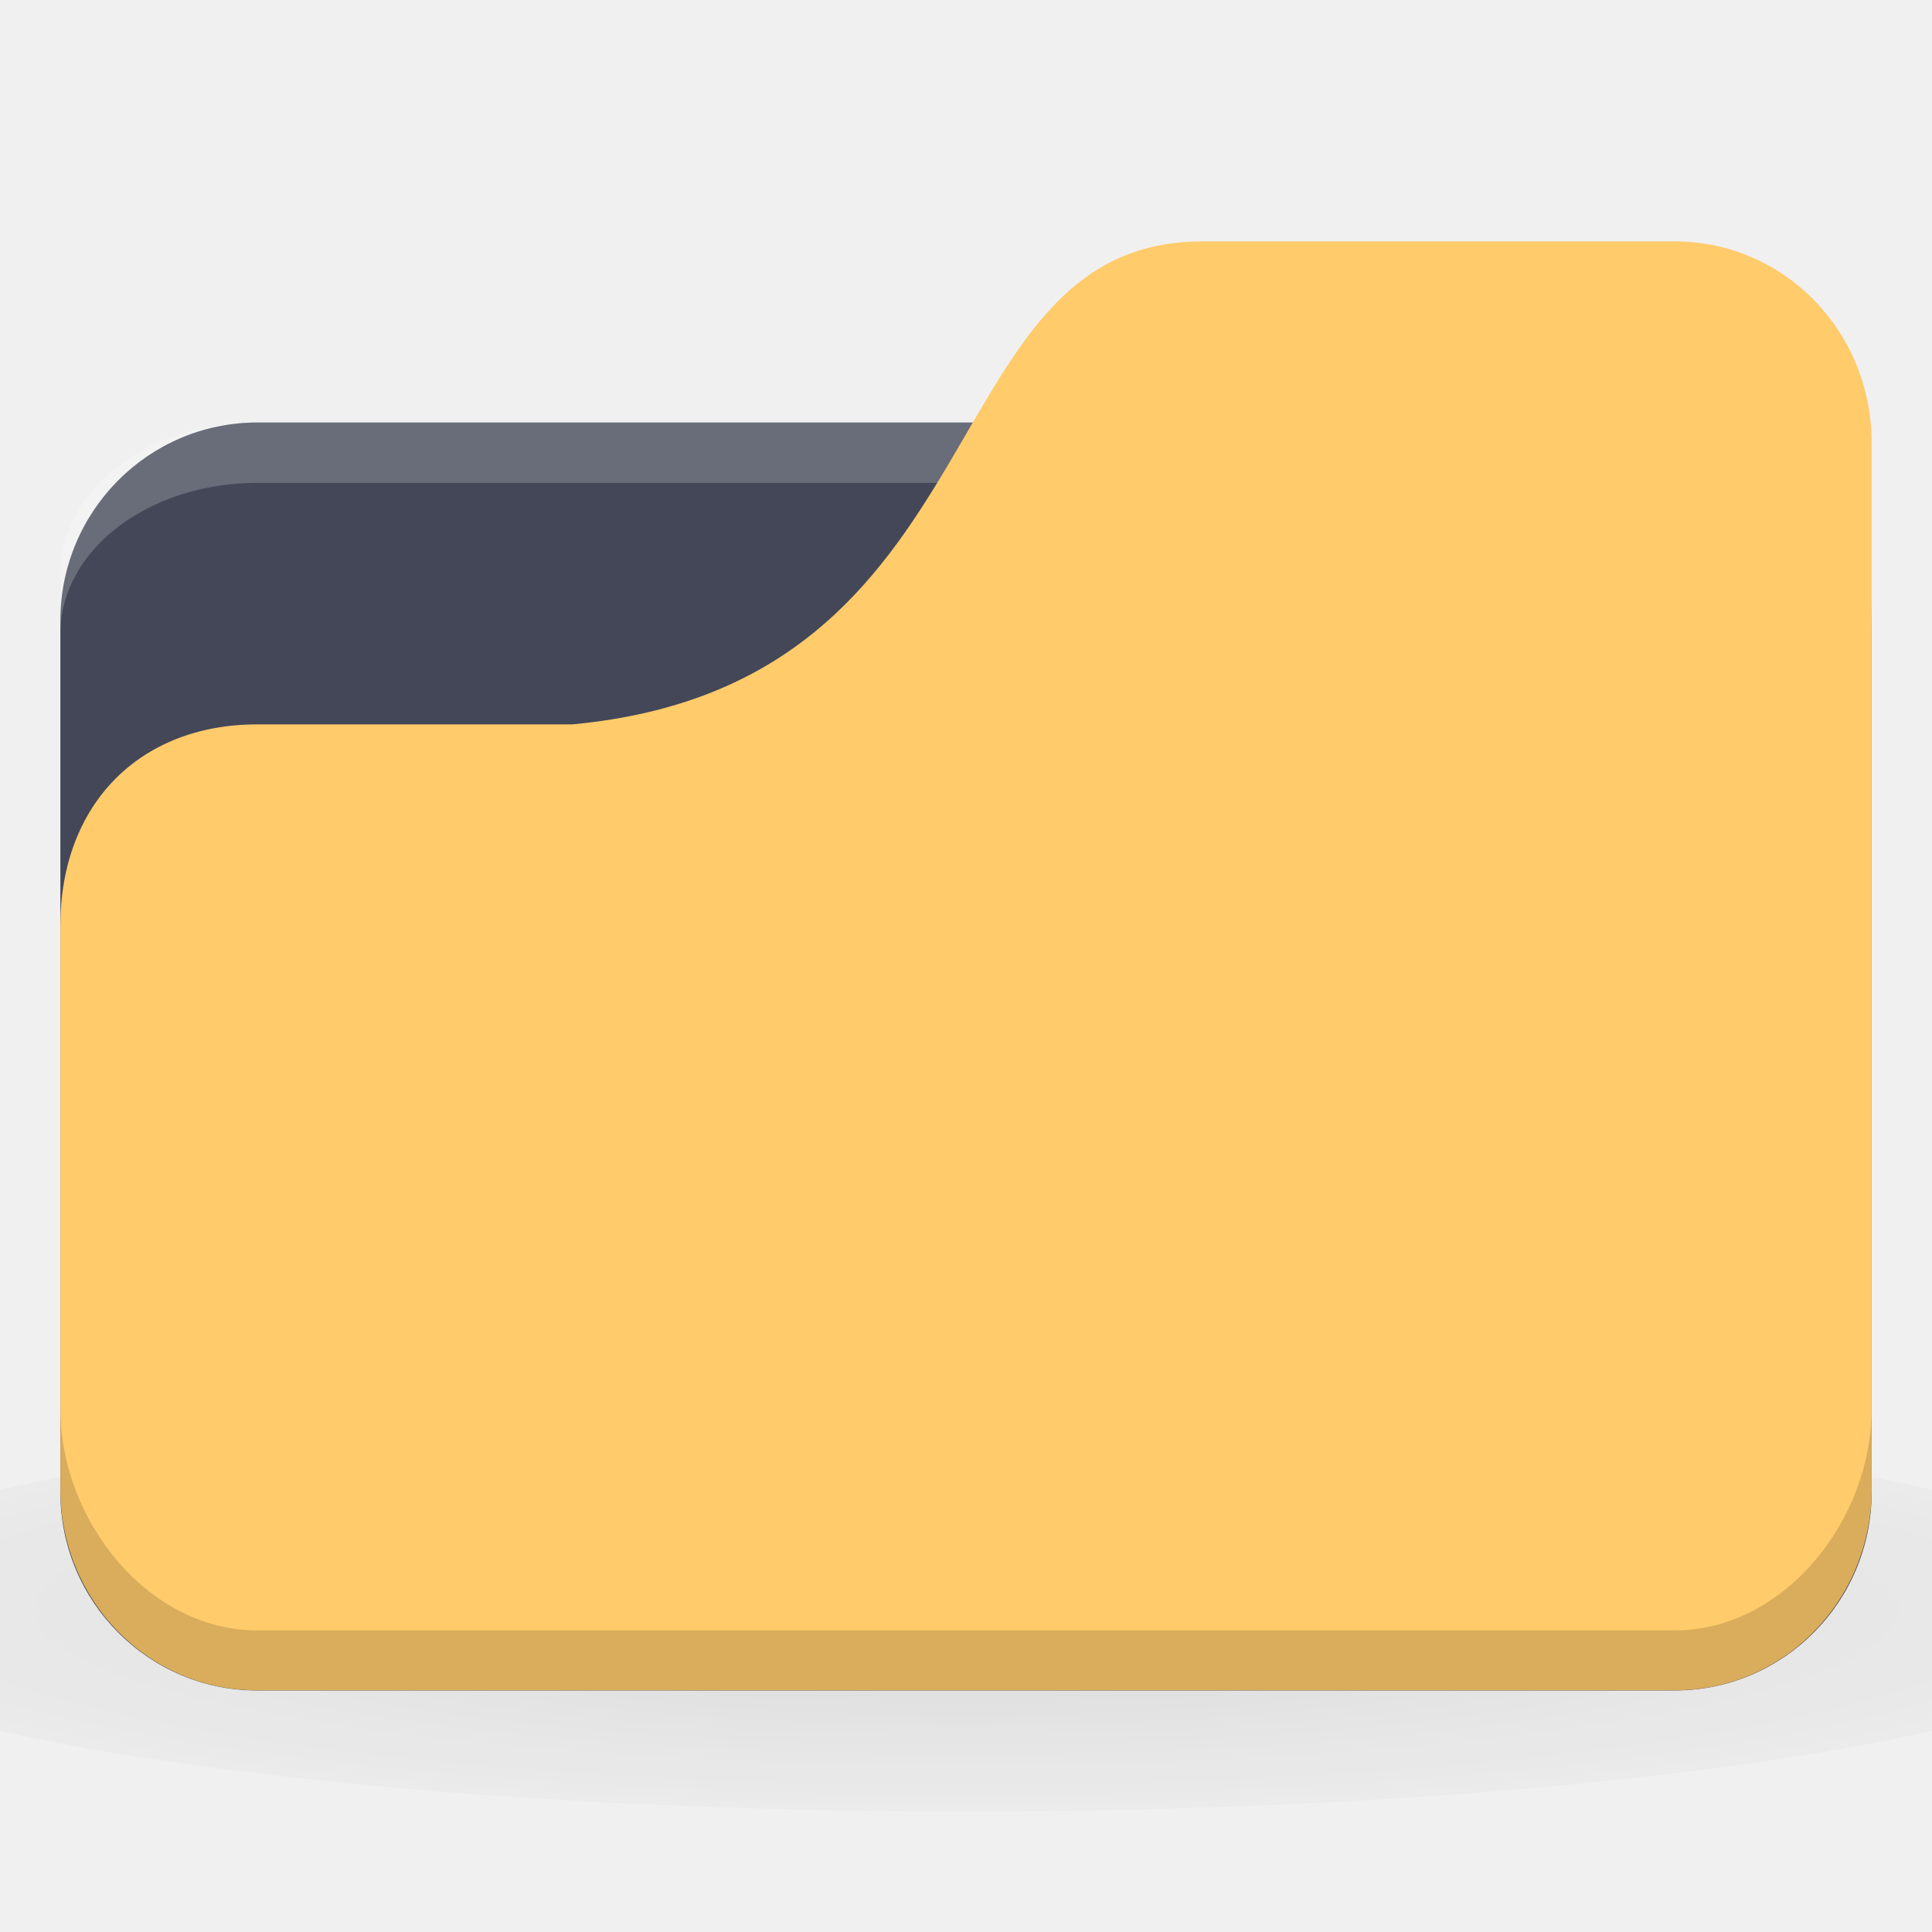
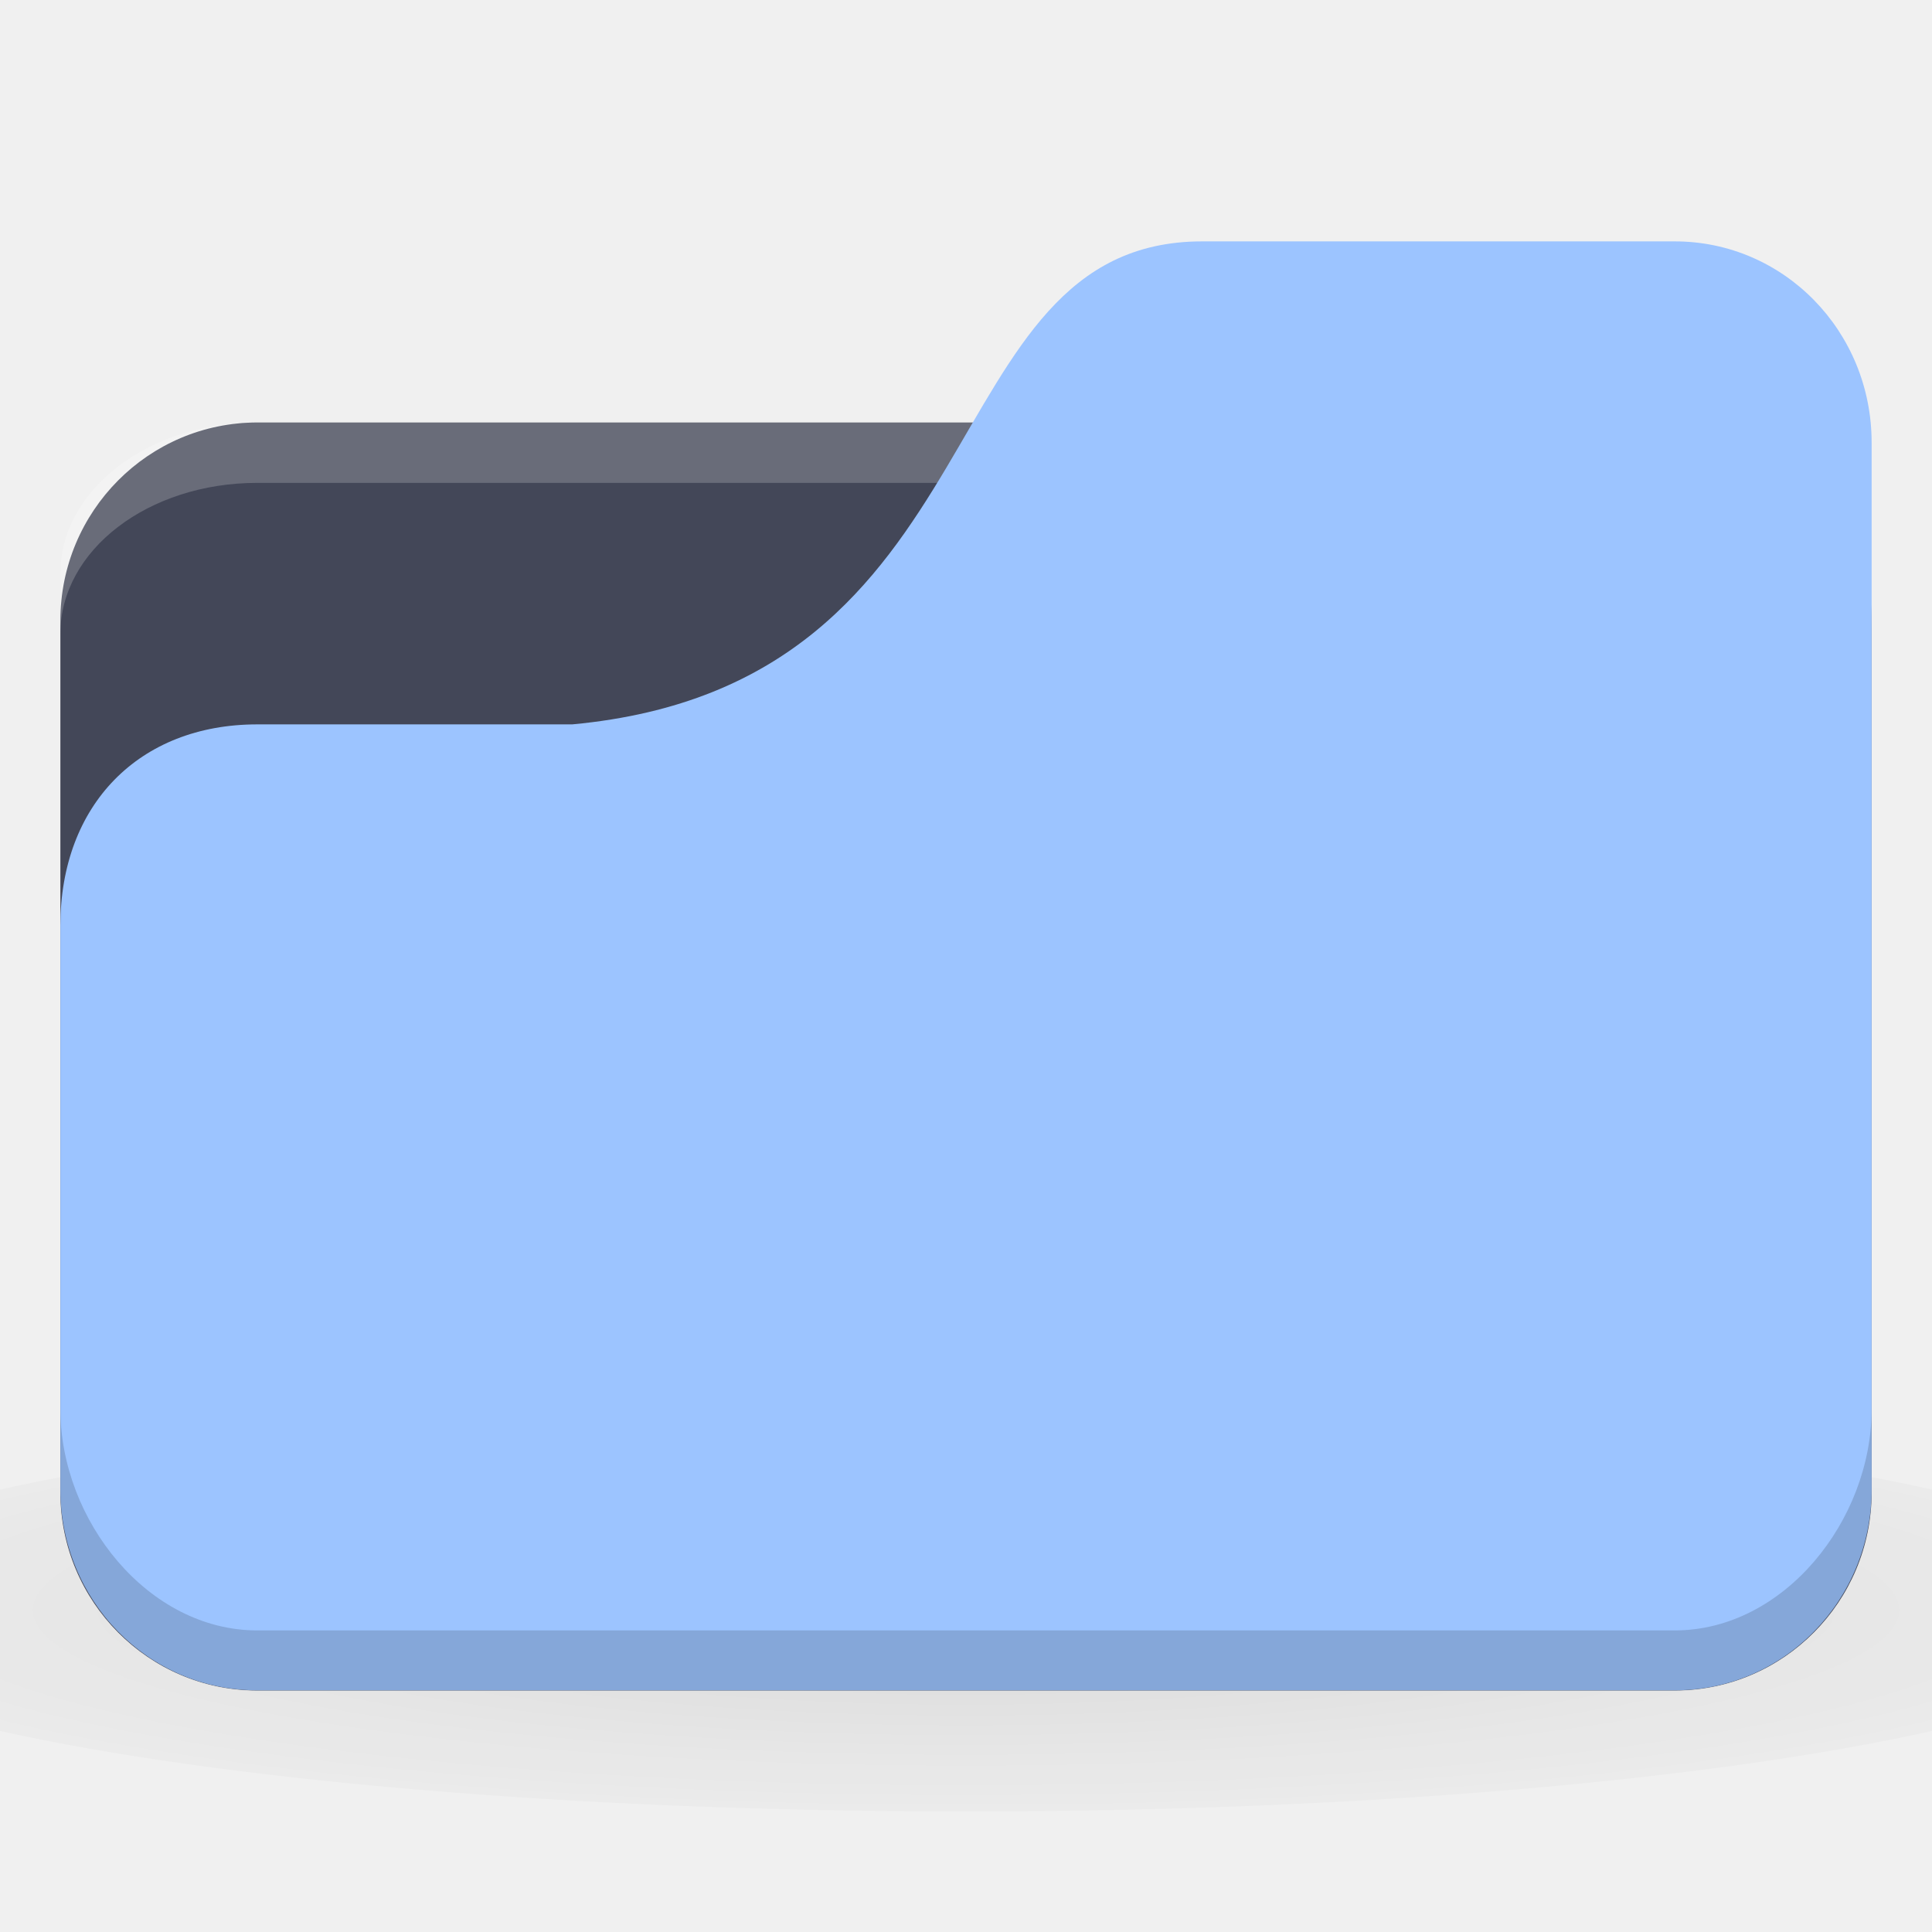
<svg xmlns="http://www.w3.org/2000/svg" viewBox="0 0 32 32">
  <defs>
    <radialGradient id="radialGradient3011" gradientUnits="userSpaceOnUse" gradientTransform="matrix(0.8333333,0,0,0.1388889,-4,1041.404)" cx="24" cy="40.5" r="24">
      <stop style="stop-color:#000;stop-opacity:1" />
      <stop offset="1" style="stop-color:#000;stop-opacity:0.196" />
    </radialGradient>
  </defs>
  <g transform="translate(0,-1020.362)">
    <path d="m 16 1043.7 c -6.551 0 -12.352 0.522 -16 1.333 l 0 4 c 3.648 0.811 9.449 1.333 16 1.333 6.551 0 12.352 -0.522 16 -1.333 l 0 -4 c -3.648 -0.811 -9.449 -1.333 -16 -1.333 z" style="fill:url(#radialGradient3011);opacity:0.1;fill-opacity:1;stroke:none" />
    <rect width="30" height="21" x="1" y="1027.36" rx="3.261" ry="3.281" style="fill:#434758;fill-opacity:1;stroke:none" />
    <path d="m 4.261 1027.36 c -1.807 0 -3.261 1.115 -3.261 2.5 l 0 1 c 0 -1.385 1.454 -2.5 3.261 -2.5 l 23.478 0 c 1.807 0 3.261 1.115 3.261 2.5 l 0 -1 c 0 -1.385 -1.454 -2.5 -3.261 -2.5 l -23.478 0 z" style="fill:#fff;opacity:0.2;fill-opacity:1;stroke:none" />
-     <path d="m 4.261 1032.36 5.217 0 c 7.174 -0.667 5.87 -8 10.435 -8 l 7.826 0 c 1.807 0 3.261 1.487 3.261 3.333 l 0 17.333 c 0 1.847 -1.454 3.333 -3.261 3.333 l -23.478 0 c -1.807 0 -3.261 -1.487 -3.261 -3.333 l 0 -9.333 c 0 -2 1.304 -3.333 3.261 -3.333 z" style="fill:#ffcb6b;fill-opacity:1;stroke:none" />
+     <path d="m 4.261 1032.36 5.217 0 c 7.174 -0.667 5.87 -8 10.435 -8 l 7.826 0 c 1.807 0 3.261 1.487 3.261 3.333 l 0 17.333 c 0 1.847 -1.454 3.333 -3.261 3.333 l -23.478 0 c -1.807 0 -3.261 -1.487 -3.261 -3.333 l 0 -9.333 c 0 -2 1.304 -3.333 3.261 -3.333 z" style="fill:#9cc4ff;fill-opacity:1;stroke:none" />
    <path d="m 1 1043.7 0 1.333 c 0 1.847 1.454 3.333 3.261 3.333 l 23.478 0 c 1.807 0 3.261 -1.487 3.261 -3.333 l 0 -1.333 c 0 1.847 -1.454 3.667 -3.261 3.667 l -23.478 0 c -1.807 0 -3.261 -1.82 -3.261 -3.667 z" style="fill:#000;opacity:0.15;fill-opacity:1;stroke:none" />
  </g>
</svg>
